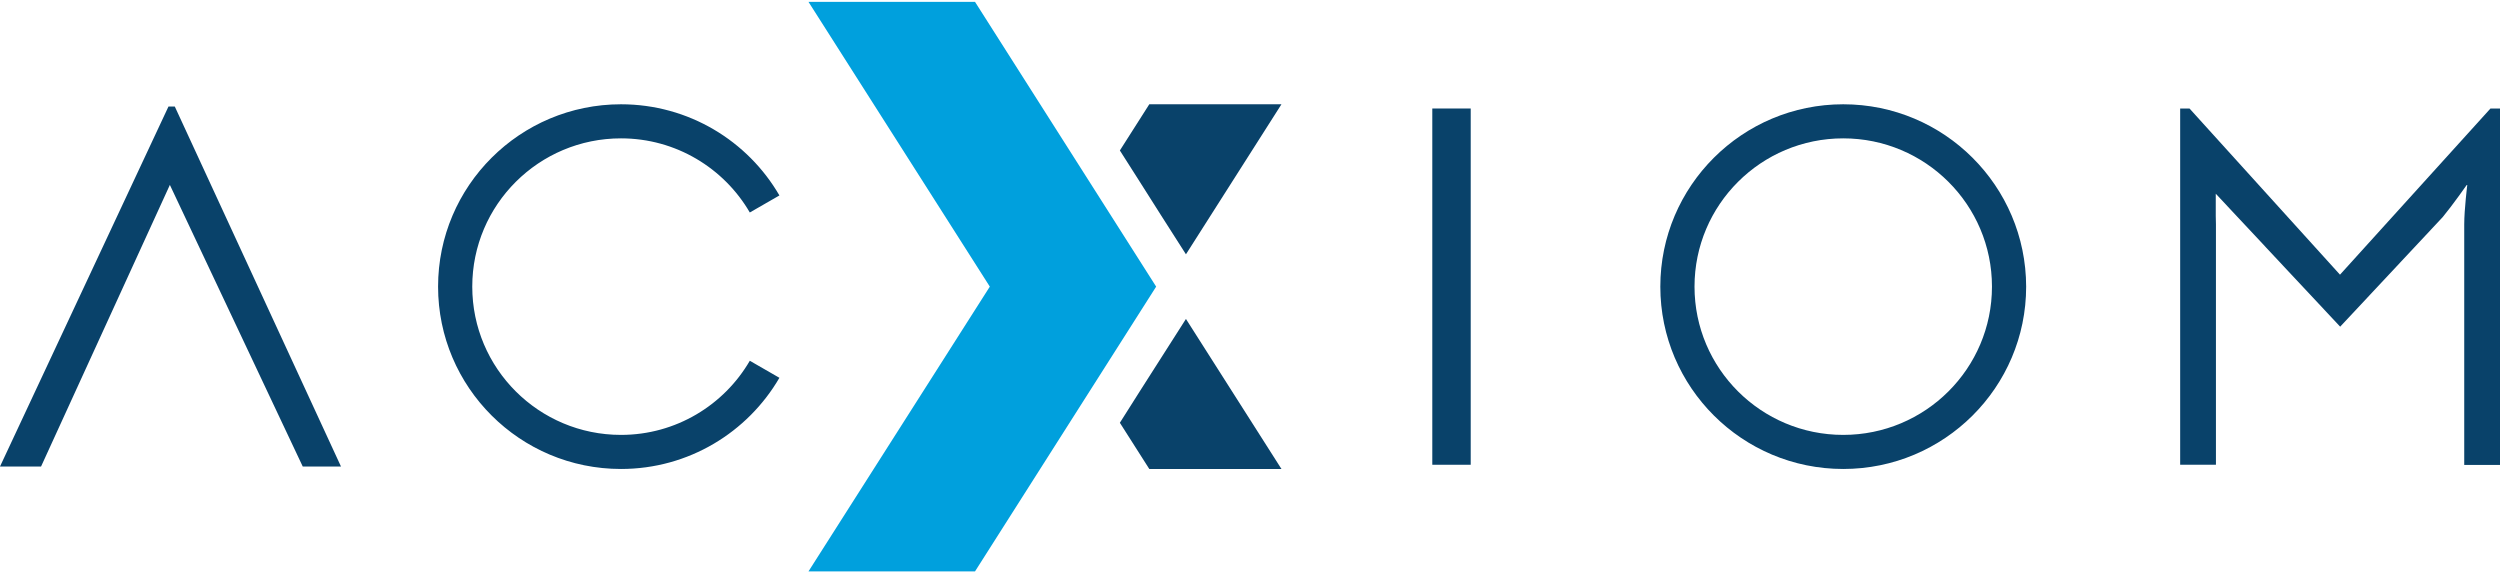
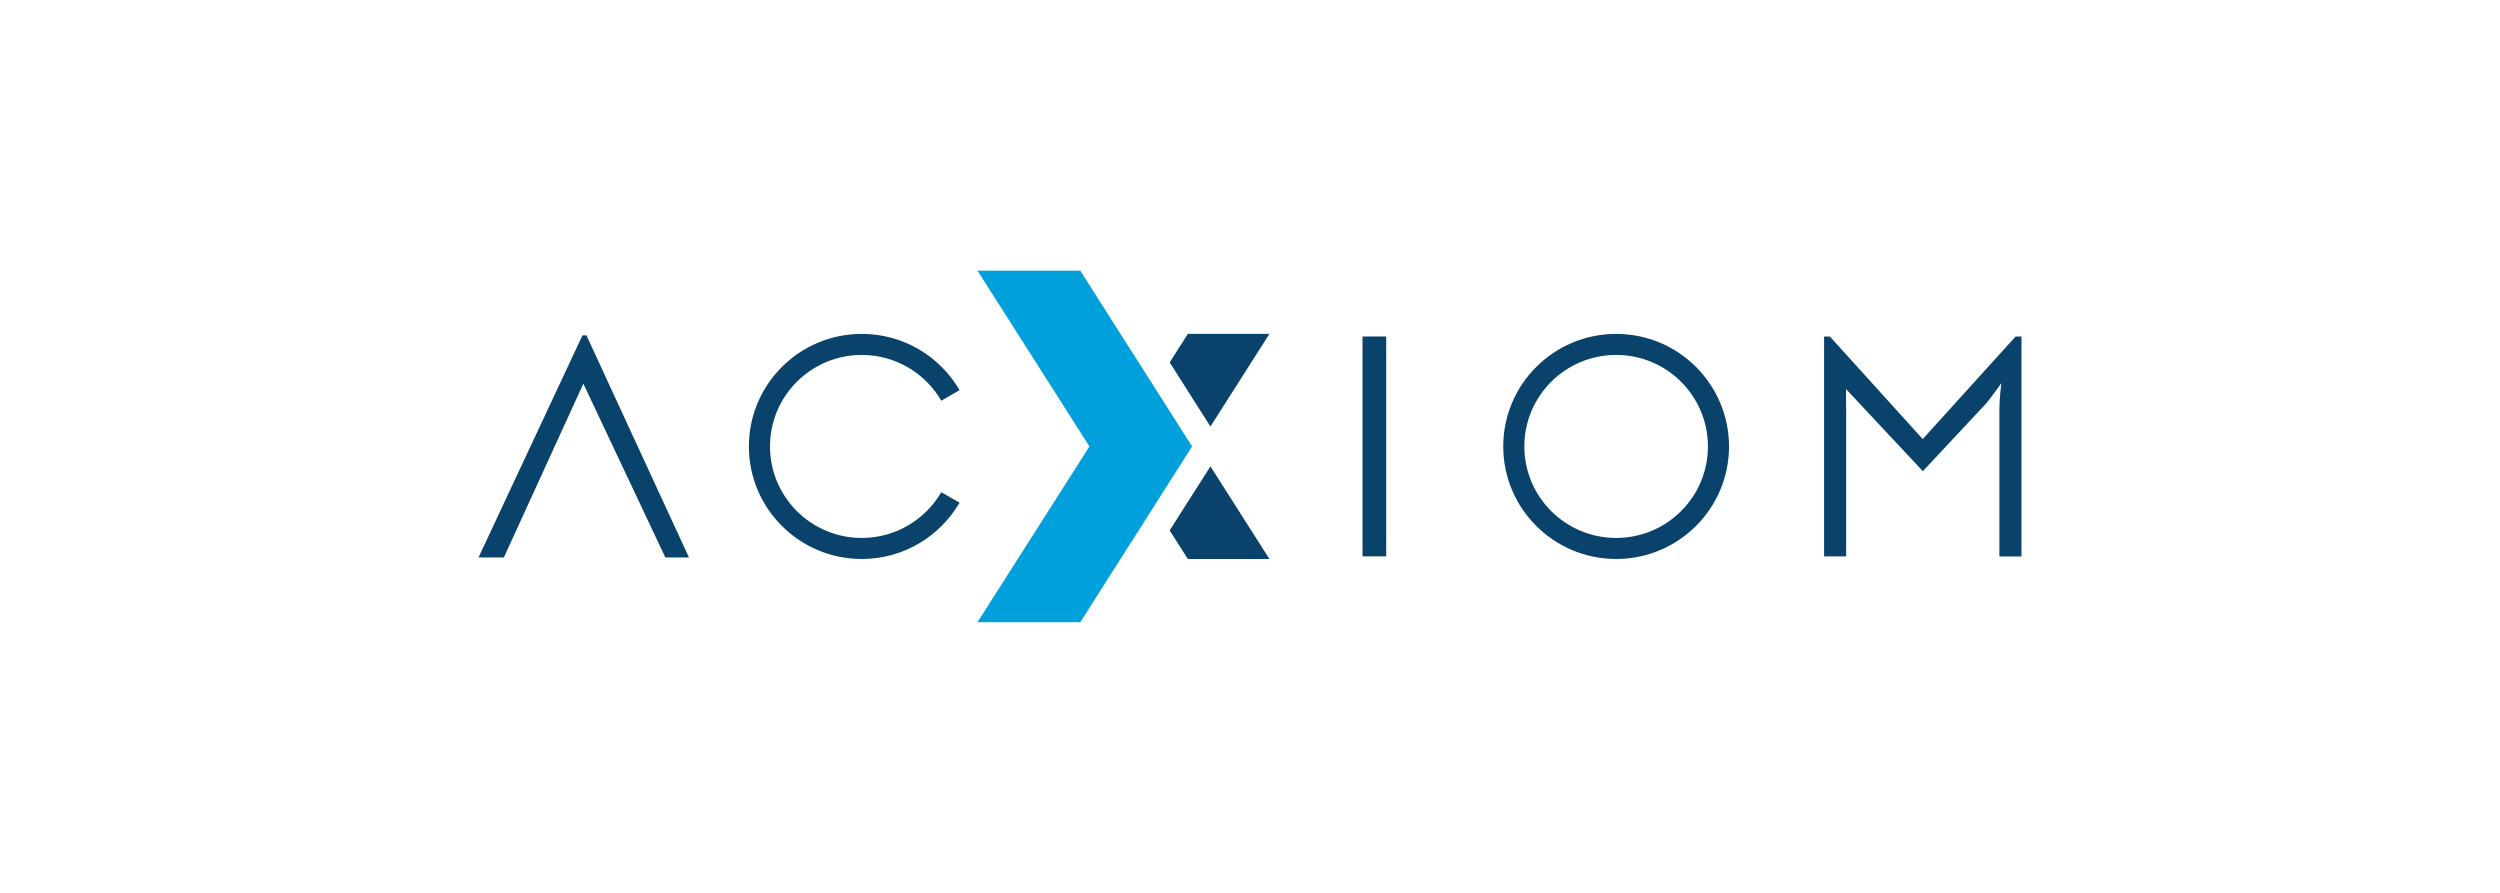
- <svg xmlns="http://www.w3.org/2000/svg" width="338" height="78" viewBox="0 0 338 78" fill="none">
-   <path d="M23.634 14.407H22.776L0 63.073H5.551L22.967 25L40.931 63.073H46.101L23.634 14.407Z" fill="#09426A" />
-   <path d="M83.958 18.706C91.391 18.706 97.895 22.744 101.374 28.729L105.376 26.425C101.112 19.063 93.107 14.099 83.958 14.099C70.306 14.099 59.228 25.143 59.228 38.752C59.228 52.361 70.306 63.405 83.958 63.405C93.107 63.405 101.088 58.441 105.376 51.079L101.374 48.775C97.895 54.76 91.391 58.798 83.958 58.798C72.856 58.798 63.85 49.82 63.85 38.752C63.85 27.684 72.856 18.706 83.958 18.706Z" fill="#09426A" />
-   <path d="M198.84 14.669H193.647V62.835H198.84V14.669Z" fill="#09426A" />
-   <path d="M249.206 14.099C235.554 14.099 224.476 25.143 224.476 38.752C224.476 52.361 235.554 63.405 249.206 63.405C262.857 63.405 273.936 52.361 273.936 38.752C273.912 25.143 262.857 14.099 249.206 14.099ZM249.206 58.798C238.103 58.798 229.098 49.82 229.098 38.752C229.098 27.684 238.103 18.706 249.206 18.706C260.308 18.706 269.314 27.684 269.314 38.752C269.314 49.82 260.308 58.798 249.206 58.798Z" fill="#09426A" />
-   <path d="M336.713 14.669L316.367 37.137L296.021 14.669H294.758V62.835H299.595V30.32C299.595 29.964 299.571 29.584 299.571 29.204V26.188L302.477 29.299C302.501 29.323 302.501 29.323 302.525 29.347L305.861 32.909L306.409 33.503L316.391 44.167L330.257 29.347C331.615 27.708 333.592 24.881 333.592 24.881C333.592 24.881 333.164 28.278 333.164 30.344V62.859H338V14.669H336.713Z" fill="#09426A" />
-   <path d="M173.253 63.405L160.34 43.122L154.098 52.907L151.406 57.159L155.384 63.405H173.253Z" fill="#09426A" />
-   <path d="M155.384 14.099L151.406 20.345L154.098 24.573L157.004 29.157L160.34 34.382L173.253 14.099H155.384Z" fill="#09426A" />
-   <path d="M131.822 0.252H109.307L133.823 38.752L109.307 77.252H131.822L156.313 38.752L131.822 0.252Z" fill="#00A0DD" />
+ <svg xmlns="http://www.w3.org/2000/svg" width="140" height="50" viewBox="0 0 140 50" fill="none">
+   <path d="M32.839 18.777H32.619L26.797 31.218H28.216L32.668 21.485L37.26 31.218H38.582L32.839 18.777Z" fill="#09426A" />
+   <path d="M48.26 19.876C50.16 19.876 51.823 20.908 52.712 22.438L53.735 21.849C52.645 19.967 50.599 18.698 48.26 18.698C44.77 18.698 41.938 21.521 41.938 25C41.938 28.479 44.77 31.303 48.26 31.303C50.599 31.303 52.639 30.034 53.735 28.151L52.712 27.563C51.823 29.093 50.16 30.125 48.26 30.125C45.422 30.125 43.12 27.83 43.12 25C43.12 22.171 45.422 19.876 48.26 19.876Z" fill="#09426A" />
+   <path d="M77.628 18.844H76.301V31.157H77.628V18.844Z" fill="#09426A" />
+   <path d="M90.504 18.698C87.014 18.698 84.182 21.521 84.182 25C84.182 28.479 87.014 31.303 90.504 31.303C93.994 31.303 96.826 28.479 96.826 25C96.82 21.521 93.994 18.698 90.504 18.698ZM90.504 30.125C87.666 30.125 85.363 27.83 85.363 25C85.363 22.171 87.666 19.876 90.504 19.876C93.342 19.876 95.644 22.171 95.644 25C95.644 27.83 93.342 30.125 90.504 30.125Z" fill="#09426A" />
+   <path d="M112.874 18.844L107.673 24.587L102.472 18.844H102.149V31.157H103.385V22.845C103.385 22.754 103.379 22.657 103.379 22.559V21.788L104.122 22.584C104.128 22.59 104.128 22.59 104.134 22.596L104.987 23.507L105.127 23.659L107.679 26.385L111.224 22.596C111.571 22.177 112.076 21.454 112.076 21.454C112.076 21.454 111.967 22.323 111.967 22.851V31.163H113.203V18.844H112.874Z" fill="#09426A" />
+   <path d="M71.087 31.303L67.786 26.117L66.19 28.619L65.502 29.706L66.519 31.303H71.087Z" fill="#09426A" />
+   <path d="M66.519 18.698L65.502 20.295L66.19 21.376L66.933 22.547L67.786 23.883L71.087 18.698H66.519Z" fill="#09426A" />
+   <path d="M60.496 15.158H54.74L61.007 25L54.74 34.843H60.496L66.757 25L60.496 15.158Z" fill="#00A0DD" />
</svg>
